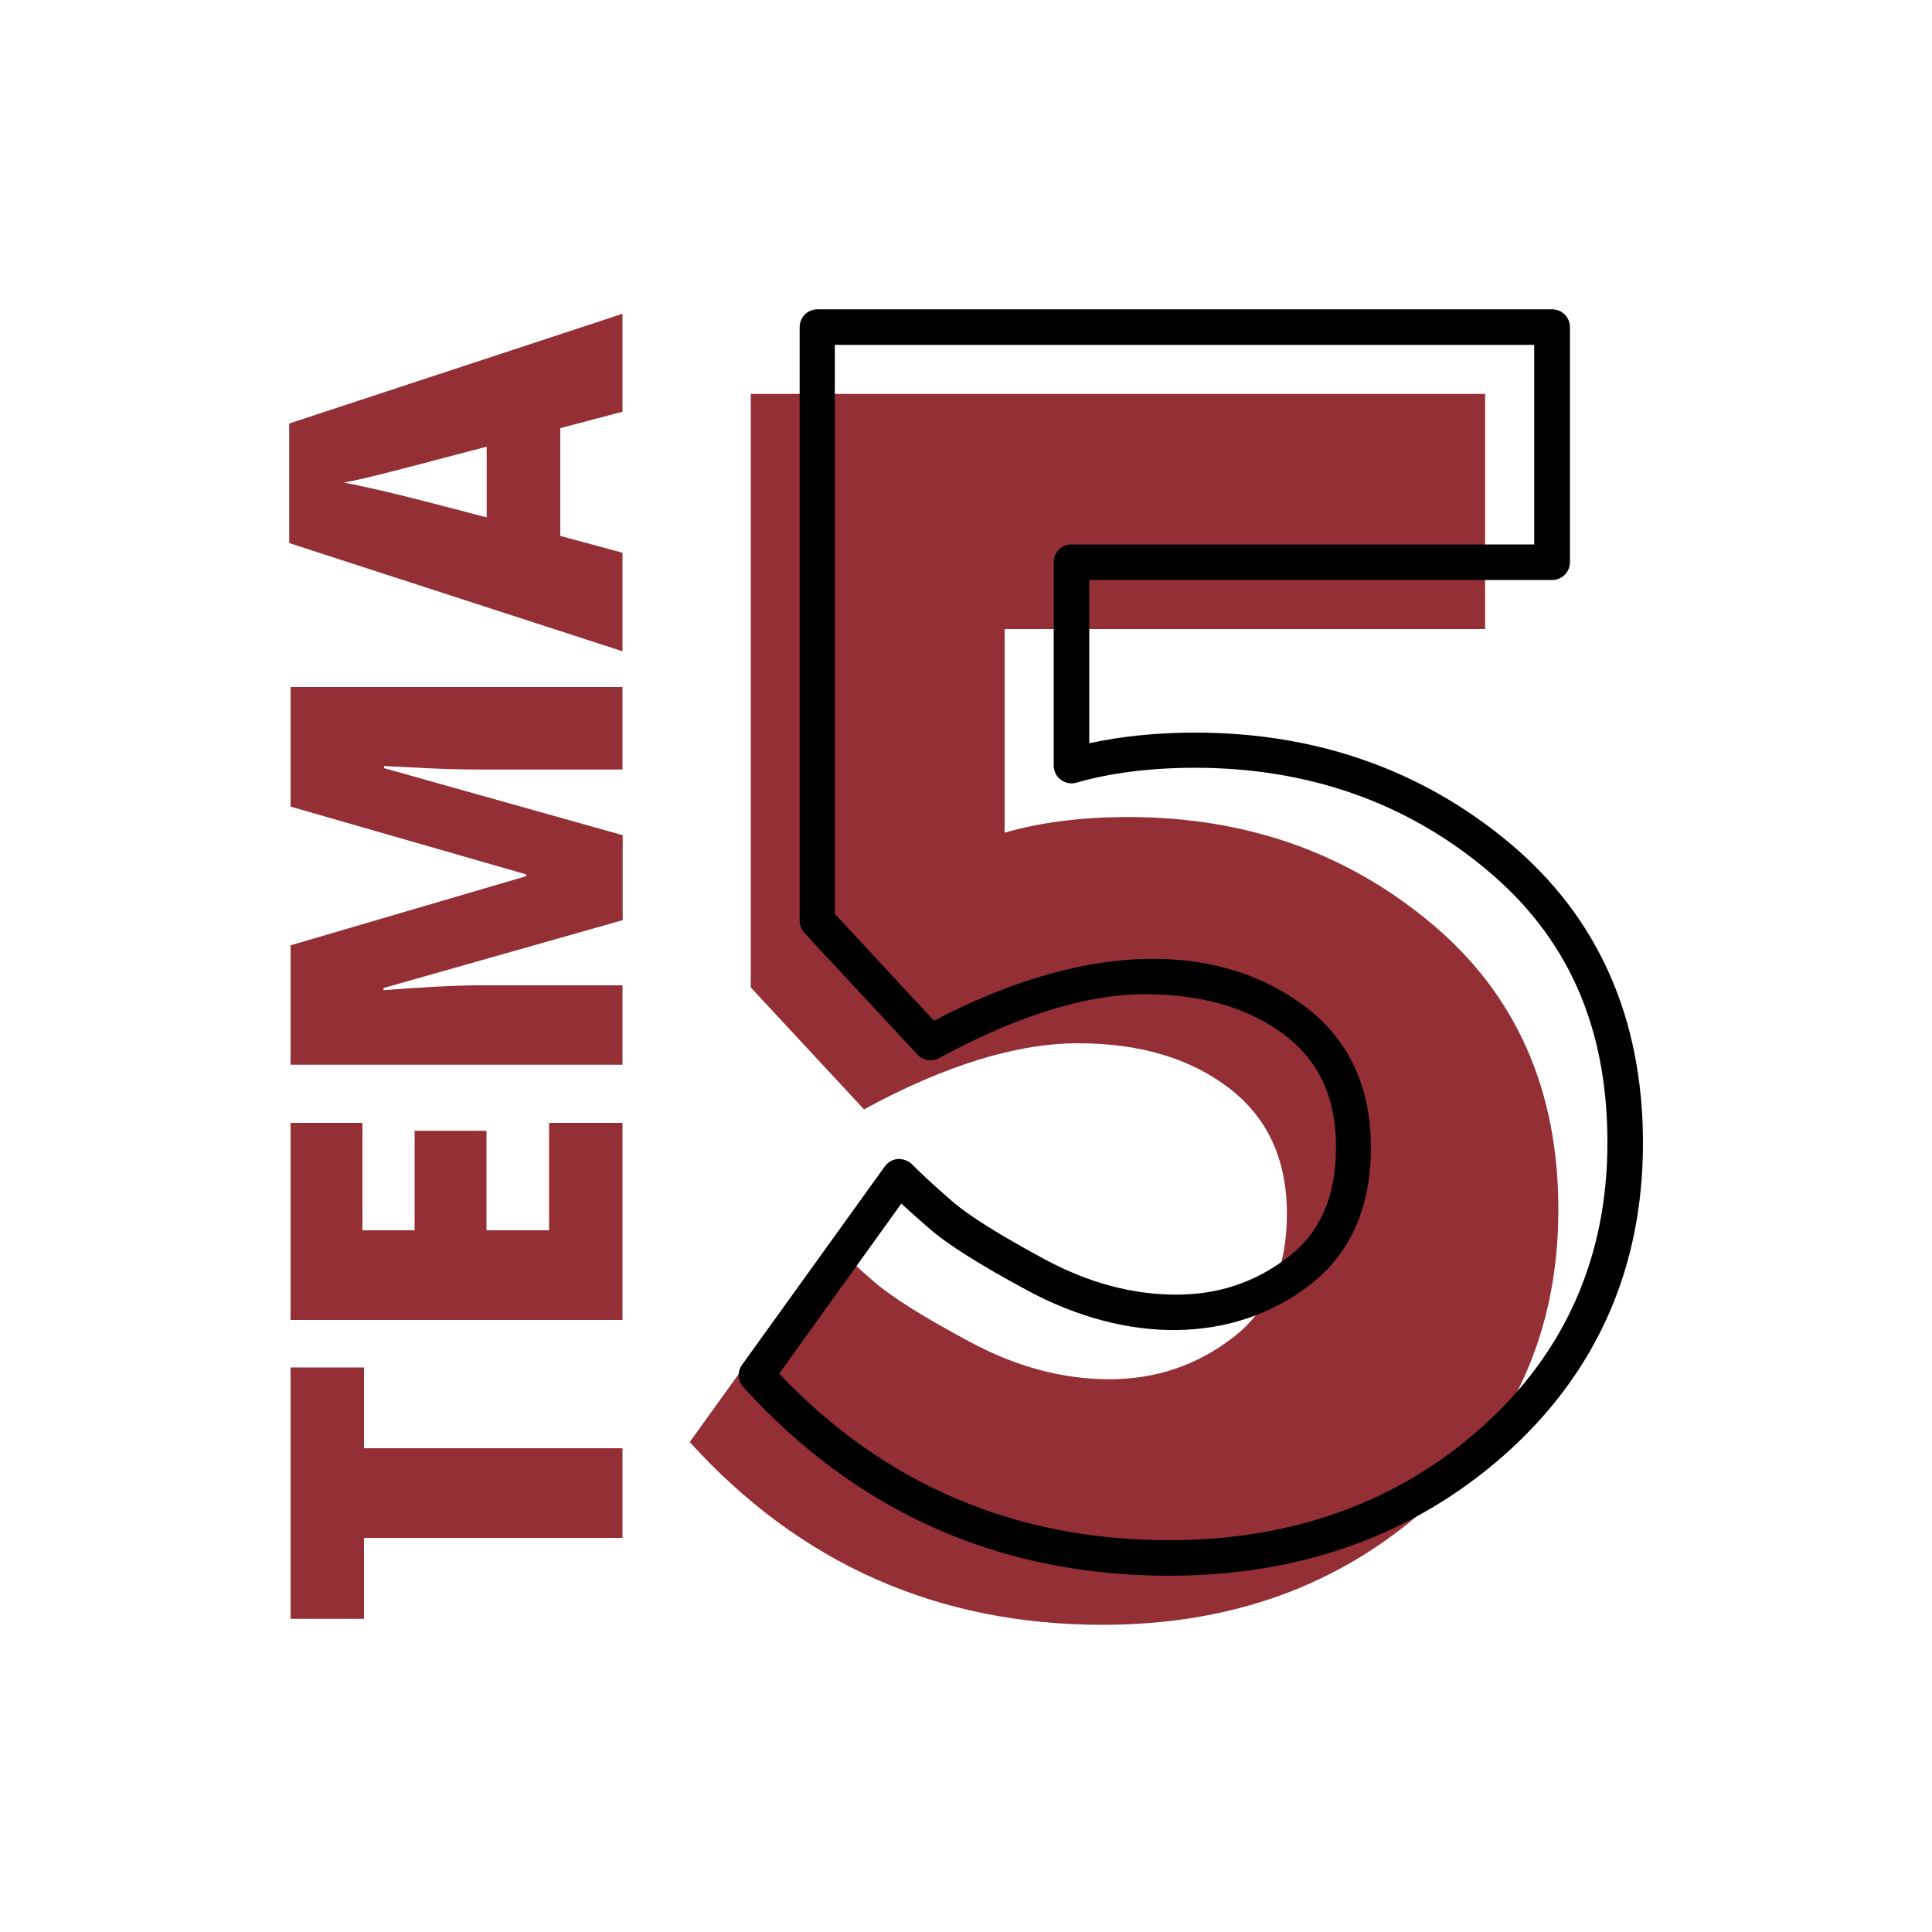
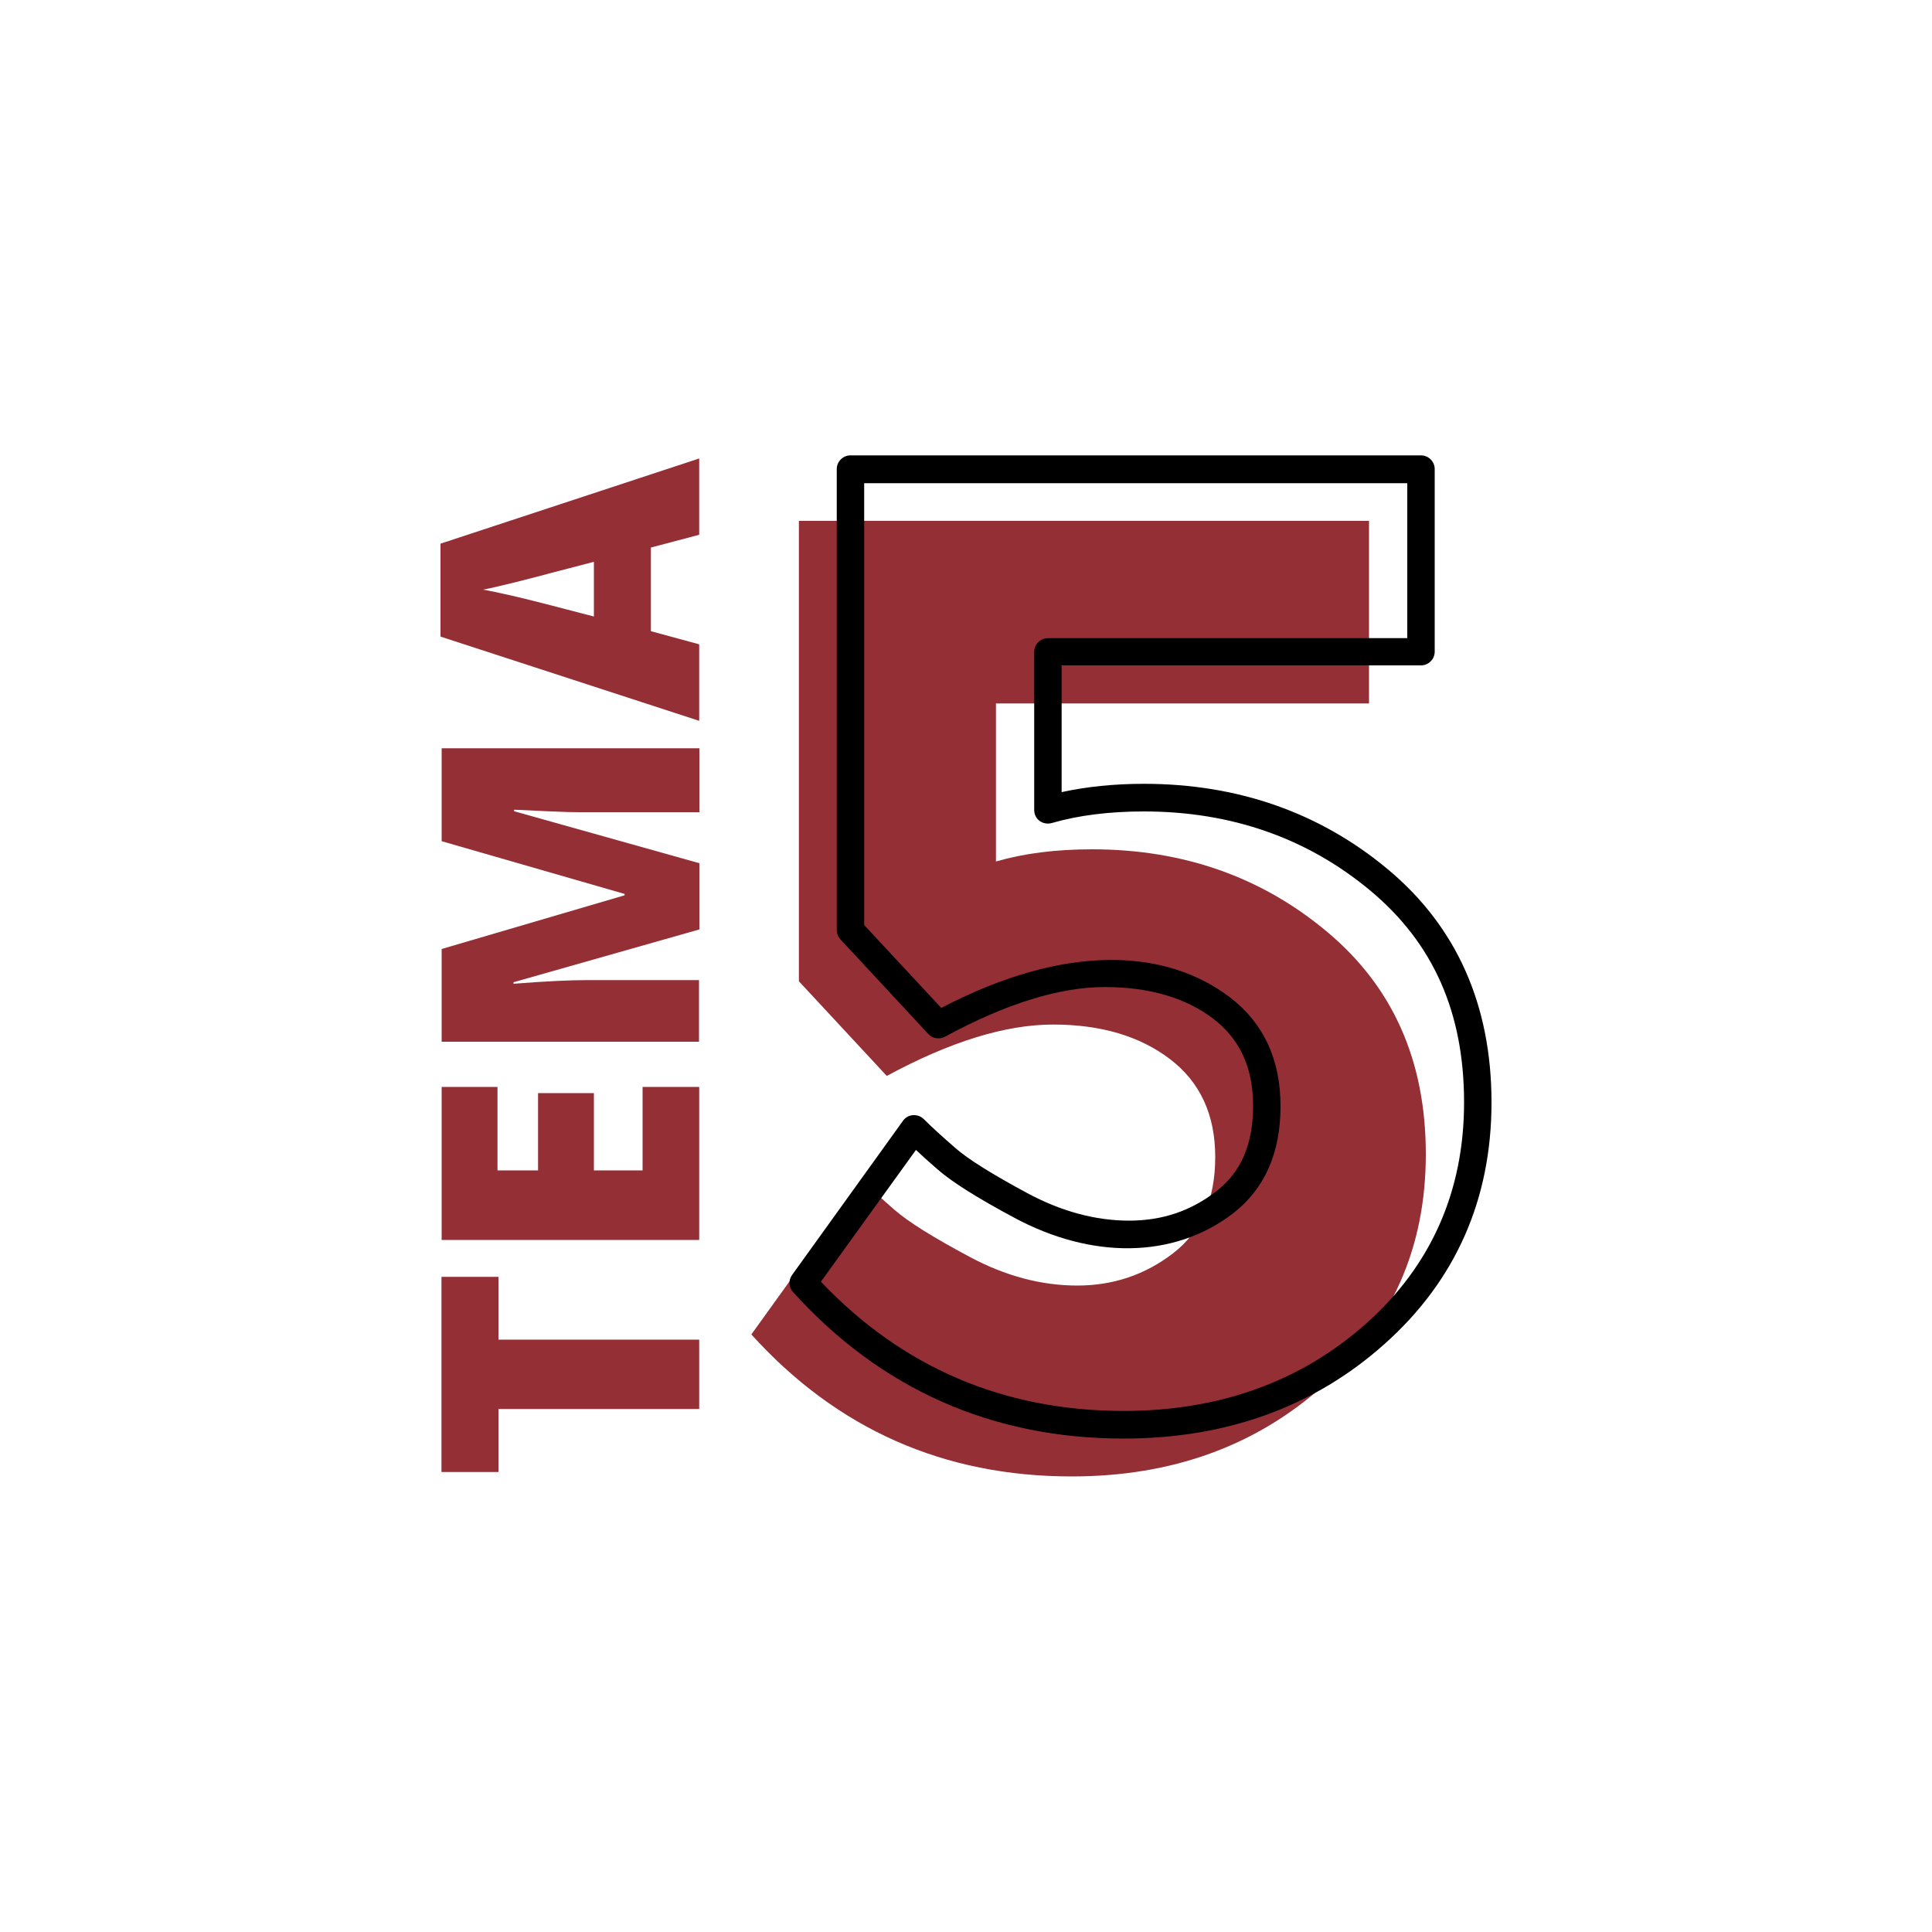
<svg xmlns="http://www.w3.org/2000/svg" version="1.1" id="Capa_1" x="0px" y="0px" viewBox="0 0 100 100" style="enable-background:new 0 0 100 100;" xml:space="preserve">
  <style type="text/css">
	.st0{fill:#942F36;}
</style>
  <g>
    <g>
      <g>
-         <path class="st0" d="M32.22,74.96v4.64H18.84v4.19h-3.8V70.78h3.8v4.18H32.22z" />
-         <path class="st0" d="M32.22,58.12v10.2H15.04v-10.2h3.72v5.56h2.7v-5.15h3.72v5.15h3.24v-5.56H32.22z" />
-         <path class="st0" d="M32.22,47.63l-12.37,3.51v0.11c2.11-0.16,3.74-0.25,4.91-0.25h7.46v4.11H15.04v-6.18l12.2-3.58v-0.09     l-12.2-3.51v-6.19h17.18v4.27h-7.53c-0.39,0-0.83-0.01-1.3-0.02c-0.48-0.01-1.65-0.06-3.51-0.16v0.11l12.35,3.47V47.63z" />
-         <path class="st0" d="M32.22,21.31L29,22.16v5.58l3.22,0.87v5.1l-17.25-5.6v-6.19l17.25-5.68V21.31z M25.19,23.12l-2.82,0.74     c-0.63,0.17-1.44,0.38-2.43,0.63c-0.99,0.25-1.71,0.41-2.14,0.49c0.4,0.07,1.06,0.21,1.97,0.42c0.92,0.21,2.72,0.67,5.42,1.38     V23.12z" />
+         <path class="st0" d="M36.19,69.33v3.6H25.8v3.26h-2.95V66.09h2.95v3.25H36.19z" />
+         <path class="st0" d="M36.19,56.26v7.92H22.86v-7.92h2.89v4.32h2.1v-4h2.89v4h2.52v-4.32H36.19z" />
+         <path class="st0" d="M36.19,48.11l-9.61,2.73v0.08c1.64-0.13,2.91-0.19,3.81-0.19h5.79v3.19H22.86v-4.8l9.47-2.78v-0.07     l-9.47-2.73v-4.81h13.34v3.31h-5.85c-0.3,0-0.64,0-1.01-0.01c-0.37-0.01-1.28-0.05-2.73-0.12v0.08l9.59,2.69V48.11z" />
+         <path class="st0" d="M36.19,27.68l-2.5,0.66v4.33l2.5,0.68v3.96L22.8,32.95v-4.81l13.39-4.41V27.68z M30.74,29.08l-2.19,0.57     c-0.49,0.13-1.12,0.3-1.89,0.49c-0.77,0.19-1.33,0.32-1.66,0.38c0.31,0.05,0.82,0.16,1.53,0.32c0.71,0.16,2.11,0.52,4.21,1.07     V29.08z" />
      </g>
    </g>
    <g>
      <g>
-         <path class="st0" d="M76.87,20.39v12.17H52V43.1c1.86-0.54,3.99-0.81,6.4-0.81c6.07,0,11.29,1.83,15.68,5.5     c4.39,3.67,6.58,8.61,6.58,14.82c0,6.22-2.27,11.35-6.8,15.41c-4.54,4.06-10.14,6.08-16.8,6.08c-8.53,0-15.65-3.16-21.36-9.46     l7.39-10.27c0.54,0.54,1.26,1.2,2.16,1.98c0.9,0.78,2.55,1.82,4.96,3.11c2.4,1.29,4.81,1.93,7.21,1.93c2.4,0,4.53-0.72,6.4-2.16     c1.86-1.44,2.79-3.57,2.79-6.4c0-2.83-1.01-5-3.02-6.53c-2.01-1.53-4.61-2.3-7.79-2.3c-3.19,0-6.88,1.14-11.08,3.42l-5.86-6.31     V20.39H76.87z" />
+         <path class="st0" d="M70.86,26.96v9.45H51.55v8.18c1.45-0.42,3.1-0.63,4.97-0.63c4.71,0,8.77,1.42,12.17,4.27     c3.41,2.85,5.11,6.68,5.11,11.51c0,4.83-1.76,8.81-5.28,11.96c-3.52,3.15-7.87,4.72-13.05,4.72c-6.62,0-12.15-2.45-16.58-7.35     l5.74-7.98c0.42,0.42,0.98,0.93,1.68,1.54c0.7,0.61,1.98,1.41,3.85,2.41c1.86,1,3.73,1.5,5.6,1.5c1.86,0,3.52-0.56,4.97-1.68     c1.45-1.12,2.17-2.78,2.17-4.97c0-2.19-0.78-3.88-2.34-5.07c-1.56-1.19-3.58-1.79-6.05-1.79c-2.47,0-5.34,0.89-8.61,2.66     l-4.55-4.9V26.96H70.86z" />
      </g>
      <g>
        <g>
-           <path d="M60.51,81.56c-8.76,0-16.17-3.29-22.04-9.77c-0.29-0.32-0.32-0.8-0.06-1.15l7.39-10.27c0.16-0.22,0.4-0.36,0.67-0.38      c0.27-0.01,0.53,0.08,0.72,0.26c0.53,0.53,1.23,1.18,2.11,1.94c0.84,0.73,2.45,1.74,4.79,3c2.25,1.21,4.53,1.82,6.78,1.82      c2.21,0,4.12-0.64,5.84-1.97c1.64-1.27,2.44-3.13,2.44-5.67c0-2.54-0.87-4.44-2.66-5.8c-1.84-1.4-4.28-2.11-7.24-2.11      c-3.01,0-6.6,1.11-10.65,3.31c-0.36,0.2-0.82,0.13-1.11-0.18l-5.86-6.31c-0.16-0.17-0.24-0.39-0.24-0.62V16.93      c0-0.51,0.41-0.92,0.92-0.92h38.03c0.51,0,0.92,0.41,0.92,0.92V29.1c0,0.51-0.41,0.92-0.92,0.92H56.38v8.45      c1.65-0.36,3.49-0.55,5.48-0.55c6.26,0,11.73,1.92,16.27,5.71c4.58,3.83,6.91,9.06,6.91,15.53c0,6.46-2.39,11.87-7.11,16.09      C73.23,79.43,67.37,81.56,60.51,81.56z M40.33,71.1c5.42,5.72,12.2,8.62,20.18,8.62c6.4,0,11.85-1.97,16.19-5.85      c4.31-3.86,6.5-8.81,6.5-14.73c0-5.99-2.04-10.61-6.25-14.12c-4.2-3.51-9.28-5.28-15.09-5.28c-2.3,0-4.37,0.26-6.14,0.77      c-0.28,0.08-0.58,0.03-0.81-0.15c-0.23-0.17-0.37-0.44-0.37-0.73V29.1c0-0.51,0.41-0.92,0.91-0.92h23.96V17.85h-36.2V47.3      l5.13,5.53c8.41-4.39,15.04-3.91,19.24-0.71c2.24,1.71,3.38,4.15,3.38,7.26c0,3.1-1.06,5.5-3.15,7.12      c-4,3.09-9.5,3.05-14.6,0.31c-2.49-1.34-4.17-2.4-5.12-3.23c-0.54-0.47-1.02-0.9-1.44-1.28L40.33,71.1z" />
+           <path d="M58.16,74.46c-6.8,0-12.56-2.55-17.11-7.58c-0.23-0.25-0.25-0.62-0.05-0.89l5.74-7.98c0.12-0.17,0.31-0.28,0.52-0.29      c0.21-0.01,0.41,0.06,0.56,0.21c0.41,0.41,0.96,0.91,1.64,1.5c0.65,0.57,1.9,1.35,3.72,2.33c1.75,0.94,3.52,1.42,5.26,1.42      c1.72,0,3.2-0.5,4.53-1.53c1.27-0.99,1.89-2.43,1.89-4.41c0-1.98-0.68-3.45-2.06-4.51c-1.43-1.09-3.32-1.64-5.62-1.64      c-2.34,0-5.12,0.86-8.27,2.57c-0.28,0.15-0.64,0.1-0.86-0.14l-4.55-4.9c-0.12-0.13-0.19-0.3-0.19-0.48V24.28      c0-0.39,0.32-0.71,0.71-0.71h29.53c0.39,0,0.71,0.32,0.71,0.71v9.45c0,0.39-0.32,0.71-0.71,0.71h-18.6V41      c1.28-0.28,2.71-0.43,4.26-0.43c4.86,0,9.11,1.49,12.63,4.43c3.56,2.97,5.36,7.03,5.36,12.06c0,5.02-1.86,9.22-5.52,12.49      C68.04,72.81,63.49,74.46,58.16,74.46z M42.49,66.34c4.21,4.44,9.47,6.69,15.67,6.69c4.97,0,9.2-1.53,12.57-4.54      c3.35-2.99,5.05-6.84,5.05-11.43c0-4.65-1.59-8.24-4.85-10.96c-3.26-2.72-7.2-4.1-11.72-4.1c-1.79,0-3.39,0.2-4.77,0.6      c-0.22,0.06-0.45,0.02-0.63-0.11c-0.18-0.13-0.28-0.34-0.28-0.57v-8.18c0-0.39,0.32-0.71,0.71-0.71h18.6v-8.02H44.73v22.87      l3.99,4.29c6.53-3.41,11.68-3.03,14.94-0.55c1.74,1.33,2.62,3.22,2.62,5.64c0,2.41-0.82,4.27-2.44,5.53      c-3.11,2.4-7.38,2.37-11.34,0.24c-1.94-1.04-3.24-1.86-3.98-2.51c-0.42-0.36-0.79-0.7-1.11-1L42.49,66.34z" />
        </g>
      </g>
    </g>
  </g>
</svg>
